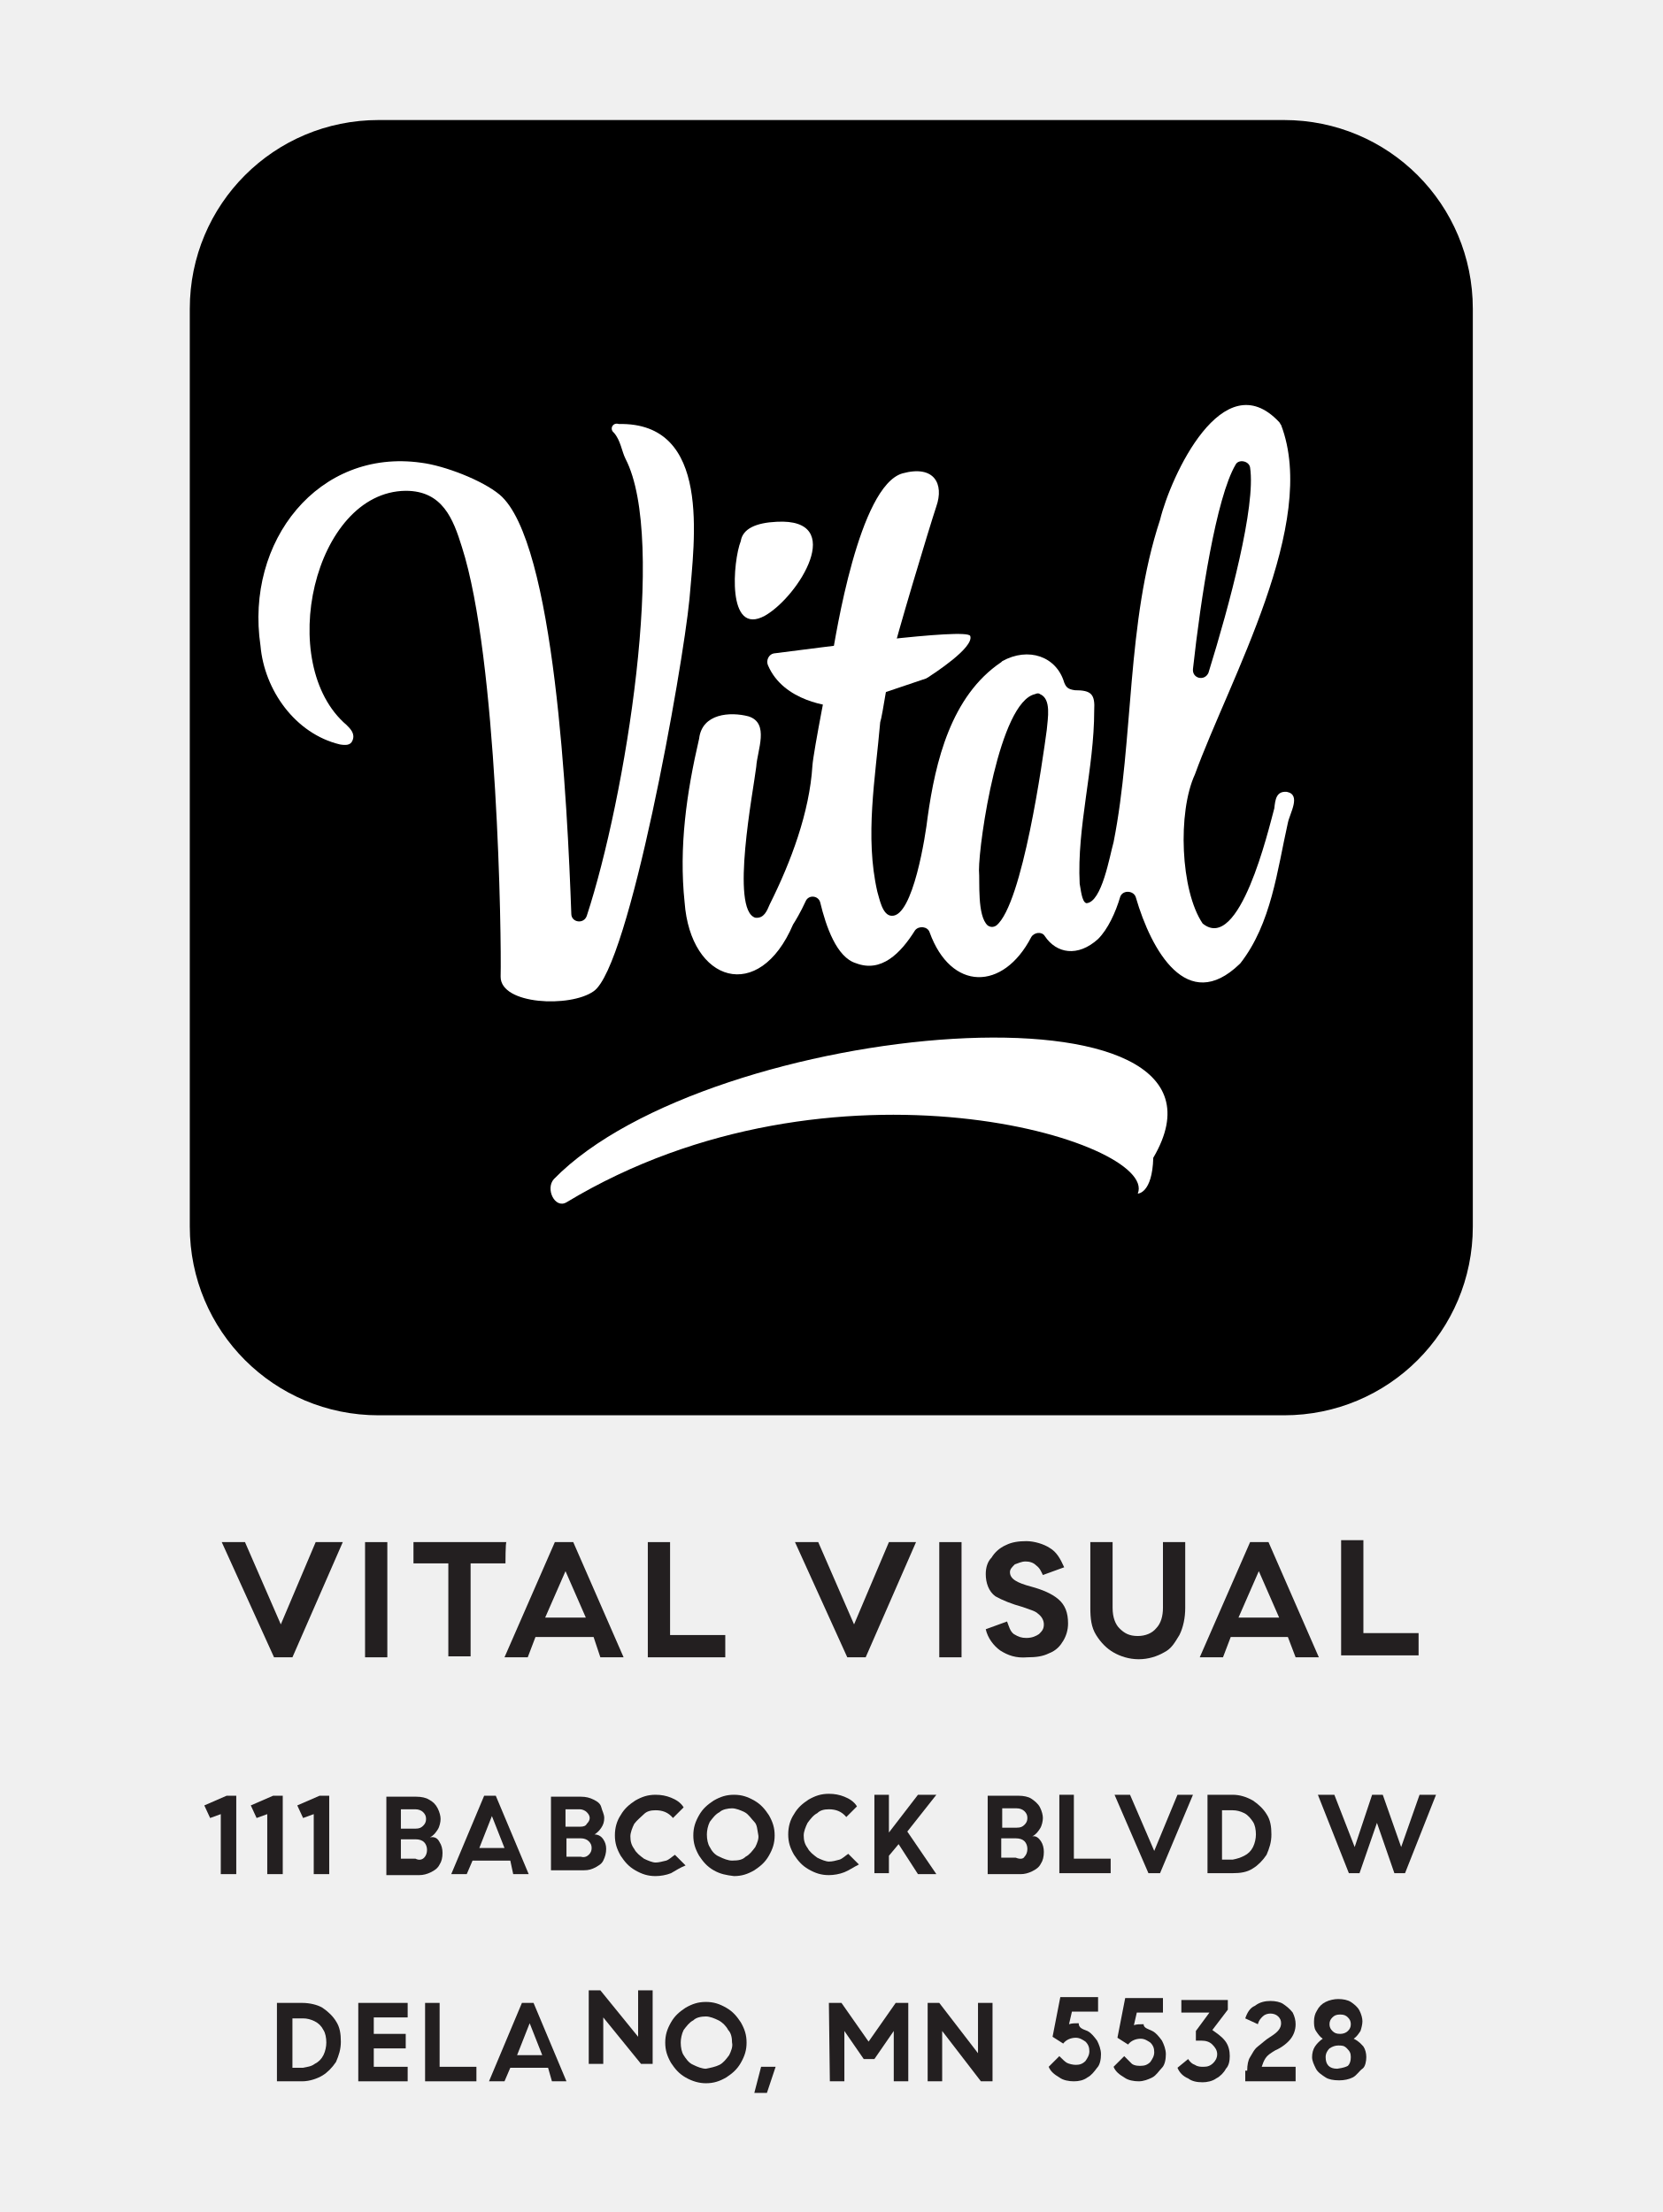
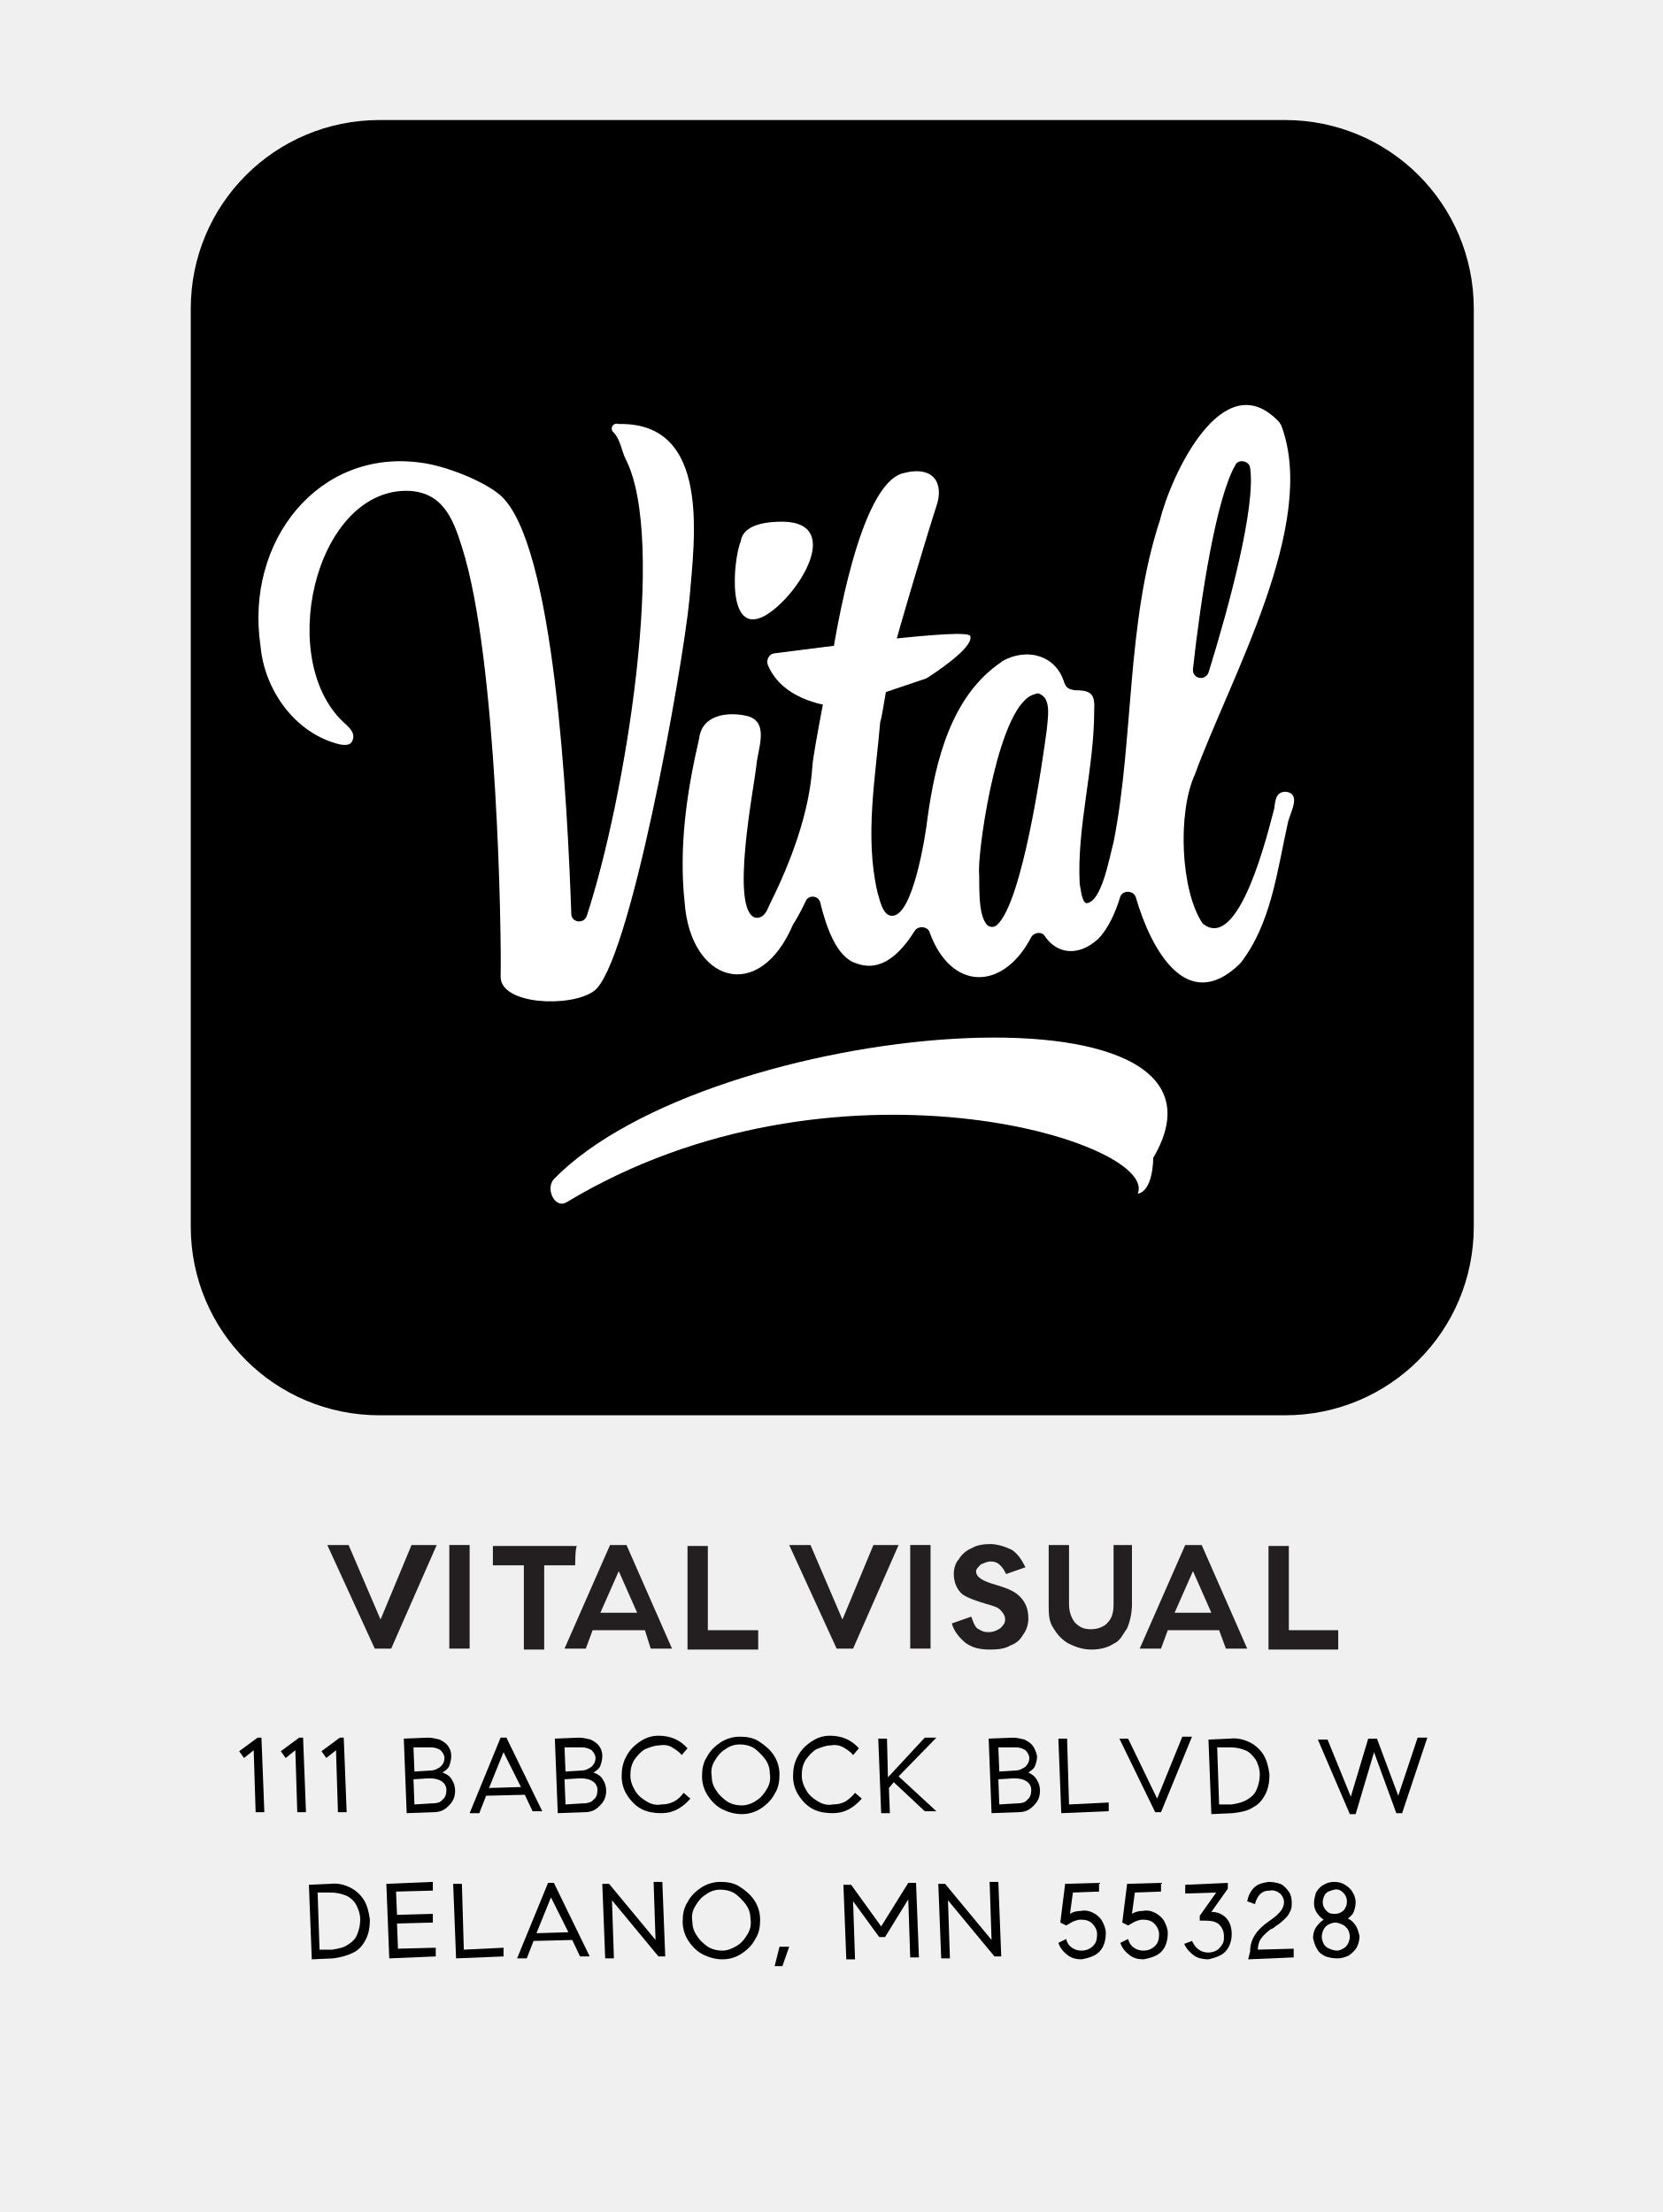
<svg xmlns="http://www.w3.org/2000/svg" version="1.1" id="Layer_1" x="0px" y="0px" width="171.7px" height="228.5px" viewBox="0 0 171.7 228.5" style="enable-background:new 0 0 171.7 228.5;" xml:space="preserve">
  <style type="text/css">
	.st0{fill:#FFFFFF;}
	.st1{fill:#231F20;}
</style>
-   <path d="M132.6,146.2H39.1c-10.8,0-19.5-8.7-19.5-19.5V31.9c0-10.8,8.7-19.5,19.5-19.5h93.5c10.8,0,19.5,8.7,19.5,19.5v94.8  C152.1,137.5,143.4,146.2,132.6,146.2z" />
+   <path d="M132.7,146.2H39.2c-10.8,0-19.5-8.7-19.5-19.5V31.9c0-10.8,8.7-19.5,19.5-19.5h93.5c10.8,0,19.5,8.7,19.5,19.5v94.8  C152.2,137.5,143.5,146.2,132.7,146.2z" />
  <g>
    <path class="st0" d="M58.5,124.2c-1.2,0.7-2.2-1.4-1.3-2.4c16.1-16.5,73.2-21.4,61.9-2.2c-0.1,3.7-1.6,3.7-1.6,3.7   C119.7,117.9,86,107.6,58.5,124.2z" />
    <g>
      <path class="st0" d="M59,94.4c0,0.9,1.3,1.1,1.6,0.2c4-12.2,8.3-38.9,4-47.2c-0.4-0.8-0.5-1.9-1.2-2.7c-0.5-0.4-0.1-1.1,0.5-0.9    c9.6-0.2,7.8,12,7.3,18.1c-0.7,7.2-6.2,38-9.9,40.5c-2.4,1.7-9.6,1.4-9.6-1.5c0.1-3.9-0.3-32.9-4-44.4c-0.9-2.9-2-5.8-5.8-5.8    c-9.5,0.1-13.5,17.9-6.1,24.2c0.4,0.4,0.9,0.9,0.6,1.6c-0.2,0.5-0.7,0.5-1.3,0.4c-4.6-1.1-7.8-5.6-8.2-10.2    c-1.6-10.8,6-20.4,16.6-18.9c2.4,0.3,6.3,1.8,8.1,3.3C57.3,55.9,58.6,83.2,59,94.4z" />
      <g>
        <path class="st0" d="M80.2,53.9c7.3-0.4,2.3,7.7-1.2,9.7c-4,2.2-3.3-5.7-2.5-7.7C76.7,54.6,78.1,54,80.2,53.9z" />
-         <path class="st0" d="M117.3,92.7c-0.2-0.7-1.3-0.8-1.6-0.1c-0.5,1.7-1.3,3.4-2.3,4.4c-2.1,1.9-4.3,1.5-5.5-0.3     c-0.3-0.5-1.1-0.4-1.4,0.1c-2.9,5.6-8.3,5.6-10.5-0.5c-0.2-0.6-1.1-0.7-1.5-0.2c-1.5,2.4-3.5,4.4-6.1,3.4c-2-0.6-3.1-3.8-3.7-6.3     c-0.2-0.7-1.2-0.8-1.5-0.1c-0.5,1.1-1.1,2.1-1.3,2.4c-3.5,8.2-10.6,6-11.2-2.3c-0.6-5.7,0.2-11.3,1.5-16.9     c0.3-2.6,3.2-2.8,5.1-2.3c2.2,0.7,0.9,3.5,0.8,5.2C77.8,81.7,75.4,94,78,94.8c0.9,0.1,1.2-0.7,1.5-1.4c2.2-4.4,4.1-9.5,4.4-14.3     c0.1-1.5,1.8-10,2-11.1c0.4-2.3,2.8-17.8,7.3-19.1c3.3-0.9,4.3,1.1,3.5,3.4C96,54.4,92.5,66,92,68.3c-0.1,0.6-0.9,5.8-1.1,6.3     c-0.5,5.8-1.6,11.8-0.3,17.5c0.2,0.6,0.5,2.5,1.5,2.5c2.2,0.1,3.5-8.4,3.7-10.2c0.8-5.7,2.4-12.5,7.6-16l0.1-0.1     c2.7-1.5,5.6-0.5,6.4,2.2c0.2,0.5,0.4,0.7,1.1,0.8c1.7,0,2.1,0.4,2,2.1c0,6-1.8,12-1.5,17.9c0.1,0.4,0.2,1.9,0.7,2     c1.6-0.1,2.4-4.9,2.8-6.3v0c2.1-10.6,1.3-22.7,4.8-33.3c1.1-4.5,6.5-16.3,12.3-10.1c0.1,0.1,0.1,0.2,0.2,0.3     c3.9,10.2-5.3,26.2-8.9,36.1c-1.8,3.9-1.5,12,0.8,15.4c3.8,3.1,6.8-9.7,7.4-11.9c0.1-0.9,0.2-1.8,1.3-1.7     c1.5,0.3,0.3,2.2,0.1,3.2c-1.1,4.9-1.7,10.4-4.9,14.5l-0.1,0.1C122.6,104.8,118.9,98.2,117.3,92.7z M101.1,89.9     c0.1,1.2-0.2,4.7,0.9,5.7c0.3,0.2,0.6,0.2,0.9,0c2.7-2.2,4.8-17.2,5.2-20.2c0.1-1.2,0.5-3.2-0.7-3.7c-0.1-0.1-0.3-0.1-0.5,0     C103.2,72.5,101.1,86.9,101.1,89.9z M124.8,69.5c2.2-7.1,4.9-17.2,4.3-21.2c-0.1-0.7-1.2-0.9-1.5-0.3c-2,3.4-3.6,13.8-4.4,21.1     C123.1,70.1,124.4,70.4,124.8,69.5z" />
+         <path class="st0" d="M117.3,92.7c-0.2-0.7-1.3-0.8-1.6-0.1c-0.5,1.7-1.3,3.4-2.3,4.4c-2.1,1.9-4.3,1.5-5.5-0.3     c-0.3-0.5-1.1-0.4-1.4,0.1c-2.9,5.6-8.3,5.6-10.5-0.5c-0.2-0.6-1.1-0.7-1.5-0.2c-1.5,2.4-3.5,4.4-6.1,3.4c-2-0.6-3.1-3.8-3.7-6.3     c-0.2-0.7-1.2-0.8-1.5-0.1c-0.5,1.1-1.1,2.1-1.3,2.4c-3.5,8.2-10.6,6-11.2-2.3c-0.6-5.7,0.2-11.3,1.5-16.9     c0.3-2.6,3.2-2.8,5.1-2.3c2.2,0.7,0.9,3.5,0.8,5.2C77.8,81.7,75.4,94,78,94.8c0.9,0.1,1.2-0.7,1.5-1.4c2.2-4.4,4.1-9.5,4.4-14.3     c0.1-1.5,1.8-10,2-11.1c0.4-2.3,2.8-17.8,7.3-19.1c3.3-0.9,4.3,1.1,3.5,3.4C96,54.4,92.5,66,92,68.3c-0.1,0.6-0.9,5.8-1.1,6.3     c-0.5,5.8-1.6,11.8-0.3,17.5c0.2,0.6,0.5,2.5,1.5,2.5c2.2,0.1,3.5-8.4,3.7-10.2c0.8-5.7,2.4-12.5,7.6-16l0.1-0.1     c2.7-1.5,5.6-0.5,6.4,2.2c0.2,0.5,0.4,0.7,1.1,0.8c1.7,0,2.1,0.4,2,2.1c0,6-1.8,12-1.5,17.9c0.1,0.4,0.2,1.9,0.7,2     c1.6-0.1,2.4-4.9,2.8-6.3l0,0c2.1-10.6,1.3-22.7,4.8-33.3c1.1-4.5,6.5-16.3,12.3-10.1c0.1,0.1,0.1,0.2,0.2,0.3     c3.9,10.2-5.3,26.2-8.9,36.1c-1.8,3.9-1.5,12,0.8,15.4c3.8,3.1,6.8-9.7,7.4-11.9c0.1-0.9,0.2-1.8,1.3-1.7     c1.5,0.3,0.3,2.2,0.1,3.2c-1.1,4.9-1.7,10.4-4.9,14.5l-0.1,0.1C122.6,104.8,118.9,98.2,117.3,92.7z M101.1,89.9     c0.1,1.2-0.2,4.7,0.9,5.7c0.3,0.2,0.6,0.2,0.9,0c2.7-2.2,4.8-17.2,5.2-20.2c0.1-1.2,0.5-3.2-0.7-3.7c-0.1-0.1-0.3-0.1-0.5,0     C103.2,72.5,101.1,86.9,101.1,89.9z M124.8,69.5c2.2-7.1,4.9-17.2,4.3-21.2c-0.1-0.7-1.2-0.9-1.5-0.3c-2,3.4-3.6,13.8-4.4,21.1     C123.1,70.1,124.4,70.4,124.8,69.5z" />
        <path class="st0" d="M79.3,68.7c-0.2-0.5,0.1-1.1,0.6-1.2c4.1-0.5,20-2.7,20.3-1.8c0.4,1.2-3.8,3.9-4.4,4.3     c-0.1,0-0.1,0.1-0.2,0.1L87,73c-0.1,0-0.2,0-0.3,0C85.8,73,80.9,72.5,79.3,68.7z" />
      </g>
    </g>
  </g>
  <g>
-     <path class="st1" d="M35.4,159.3l-5.2,11.9h-1.9l-5.4-11.9h2.4l3.7,8.5l3.6-8.5H35.4z" />
-     <path class="st1" d="M37.7,159.3H40v11.9h-2.3V159.3z" />
-     <path class="st1" d="M52.2,161.5h-3.6v9.6h-2.3v-9.6h-3.6v-2.2h9.6C52.2,159.3,52.2,161.5,52.2,161.5z" />
-     <path class="st1" d="M61.3,169.1h-6l-0.8,2.1h-2.4l5.2-11.9h1.9l5.2,11.9H62L61.3,169.1z M60.5,167.1l-2.1-4.8l-2.1,4.8H60.5z" />
-     <path class="st1" d="M74.9,169v2.2h-8v-11.9h2.3v9.6H74.9z" />
-     <path class="st1" d="M94.6,159.3l-5.2,11.9h-1.9l-5.4-11.9h2.4l3.7,8.5l3.6-8.5H94.6z" />
-     <path class="st1" d="M97,159.3h2.3v11.9H97V159.3z" />
-     <path class="st1" d="M103.3,170.5c-0.7-0.5-1.3-1.3-1.5-2.2l2.2-0.8c0.2,0.5,0.3,1,0.7,1.3c0.5,0.3,0.8,0.4,1.3,0.4   c0.6,0,1-0.2,1.3-0.4c0.3-0.3,0.5-0.5,0.5-1c0-0.4-0.2-0.8-0.6-1.1c-0.3-0.3-0.8-0.4-1.6-0.7c-1.1-0.3-2.1-0.7-2.8-1.1   c-0.7-0.5-1-1.4-1-2.3c0-0.7,0.2-1.3,0.6-1.7c0.3-0.5,0.8-1,1.5-1.3c0.6-0.3,1.3-0.4,2.1-0.4c0.8,0,1.8,0.3,2.4,0.7   c0.7,0.4,1.1,1.1,1.5,2l-2.2,0.8c-0.2-0.4-0.3-0.7-0.7-1c-0.3-0.3-0.7-0.4-1.1-0.4s-0.8,0.2-1.1,0.3c-0.3,0.3-0.5,0.5-0.5,0.8   c0,0.7,0.7,1.1,2.2,1.5c1.1,0.3,2.1,0.7,2.8,1.3s1,1.4,1,2.5c0,0.7-0.2,1.3-0.5,1.8c-0.3,0.5-0.7,1-1.5,1.3   c-0.6,0.3-1.3,0.4-2.2,0.4C104.9,171.3,104.1,171,103.3,170.5z" />
-     <path class="st1" d="M122.4,159.3v6.8c0,1-0.2,2-0.6,2.8c-0.5,0.8-0.8,1.4-1.6,1.8c-0.7,0.4-1.6,0.7-2.6,0.7s-1.9-0.3-2.6-0.7   c-0.7-0.4-1.3-1-1.8-1.8c-0.5-0.8-0.6-1.7-0.6-2.8v-6.8h2.3v6.8c0,1,0.3,1.7,0.7,2.1c0.5,0.5,1,0.8,1.9,0.8c0.8,0,1.5-0.3,1.9-0.8   c0.5-0.5,0.7-1.3,0.7-2.1v-6.8H122.4z" />
-     <path class="st1" d="M133,169.1h-5.9l-0.8,2.1h-2.4l5.2-11.9h1.9l5.2,11.9h-2.4L133,169.1z M132.1,167.1l-2.1-4.8l-2.1,4.8H132.1z" />
-     <path class="st1" d="M146.5,168.8v2.2h-8v-11.9h2.3v9.6H146.5z" />
+     <path class="st1" d="M45.1,159.6l-4.7,10.7h-1.7l-4.9-10.7H36l3.3,7.7l3.2-7.7H45.1z" />
+     <path class="st1" d="M46.4,159.6h2.1v10.7h-2.1V159.6z" />
+     <path class="st1" d="M59.4,161.7h-3.2v8.7h-2.1v-8.7h-3.2v-2h8.7C59.4,159.7,59.4,161.7,59.4,161.7z" />
+     <path class="st1" d="M66.6,168.4h-5.4l-0.7,1.9h-2.2l4.7-10.7h1.7l4.7,10.7h-2.2L66.6,168.4z M65.8,166.6l-1.9-4.3l-1.9,4.3H65.8z" />
+     <path class="st1" d="M78.3,168.4v2H71v-10.7h2.1v8.7L78.3,168.4L78.3,168.4z" />
+     <path class="st1" d="M92.8,159.6l-4.7,10.7h-1.7l-4.9-10.7h2.2l3.3,7.7l3.2-7.7H92.8z" />
+     <path class="st1" d="M94,159.6h2.1v10.7H94V159.6z" />
+     <path class="st1" d="M99.7,169.7c-0.6-0.5-1.2-1.2-1.4-2l2-0.7c0.2,0.5,0.3,0.9,0.6,1.2c0.5,0.3,0.7,0.4,1.2,0.4   c0.5,0,0.9-0.2,1.2-0.4c0.3-0.3,0.5-0.5,0.5-0.9c0-0.4-0.2-0.7-0.5-1c-0.3-0.3-0.7-0.4-1.4-0.6c-1-0.3-1.9-0.6-2.5-1   c-0.6-0.5-0.9-1.3-0.9-2.1c0-0.6,0.2-1.2,0.5-1.5c0.3-0.5,0.7-0.9,1.4-1.2c0.5-0.3,1.2-0.4,1.9-0.4c0.7,0,1.6,0.3,2.2,0.6   c0.6,0.4,1,1,1.4,1.8l-2,0.7c-0.2-0.4-0.3-0.6-0.6-0.9c-0.3-0.3-0.6-0.4-1-0.4c-0.4,0-0.7,0.2-1,0.3c-0.3,0.3-0.5,0.5-0.5,0.7   c0,0.6,0.6,1,2,1.4c1,0.3,1.9,0.6,2.5,1.2s0.9,1.3,0.9,2.3c0,0.6-0.2,1.2-0.5,1.6c-0.3,0.5-0.6,0.9-1.4,1.2c-0.5,0.3-1.2,0.4-2,0.4   C101.1,170.4,100.4,170.2,99.7,169.7z" />
+     <path class="st1" d="M116.9,159.6v6.1c0,0.9-0.2,1.8-0.5,2.5c-0.5,0.7-0.7,1.3-1.4,1.6c-0.6,0.4-1.4,0.6-2.3,0.6s-1.7-0.3-2.3-0.6   s-1.2-0.9-1.6-1.6c-0.5-0.7-0.5-1.5-0.5-2.5v-6.1h2.1v6.1c0,0.9,0.3,1.5,0.6,1.9c0.5,0.5,0.9,0.7,1.7,0.7c0.7,0,1.4-0.3,1.7-0.7   c0.5-0.5,0.6-1.2,0.6-1.9v-6.1H116.9z" />
+     <path class="st1" d="M125.9,168.4h-5.3l-0.7,1.9h-2.2l4.7-10.7h1.7l4.7,10.7h-2.2L125.9,168.4z M125.1,166.6l-1.9-4.3l-1.9,4.3   H125.1z" />
+     <path class="st1" d="M138.2,168.4v2H131v-10.7h2.1v8.7L138.2,168.4L138.2,168.4z" />
  </g>
  <g>
-     <path class="st1" d="M24.4,185.5v8.1h-1.6v-6.2l-1.1,0.4l-0.6-1.3l2.3-1H24.4z" />
-     <path class="st1" d="M29.2,185.5v8.1h-1.6v-6.2l-1.1,0.4l-0.6-1.3l2.3-1H29.2z" />
-     <path class="st1" d="M34,185.5v8.1h-1.6v-6.2l-1.1,0.4l-0.6-1.3l2.3-1H34z" />
-     <path class="st1" d="M45.4,190.3c0.2,0.3,0.3,0.7,0.3,1.1c0,0.5-0.1,0.9-0.3,1.2c-0.2,0.4-0.5,0.6-0.9,0.8   c-0.4,0.2-0.8,0.3-1.2,0.3h-3.4v-8.1H43c0.5,0,1,0.1,1.3,0.3c0.4,0.2,0.7,0.5,0.9,0.9s0.3,0.8,0.3,1.1s-0.1,0.8-0.3,1.1   c-0.2,0.3-0.4,0.6-0.8,0.8C44.9,189.7,45.2,189.9,45.4,190.3z M41.4,187v1.9h1.5c0.4,0,0.6-0.1,0.8-0.3c0.2-0.2,0.3-0.4,0.3-0.7   s-0.1-0.5-0.3-0.7c-0.2-0.2-0.5-0.3-0.8-0.3H41.4z M43.8,191.9c0.2-0.2,0.3-0.5,0.3-0.8s-0.1-0.6-0.3-0.8c-0.2-0.2-0.5-0.3-0.9-0.3   h-1.5v2h1.5C43.3,192.2,43.6,192.1,43.8,191.9z" />
-     <path class="st1" d="M52.7,192.2h-3.9l-0.6,1.4h-1.6l3.4-8.1h1.2l3.4,8.1H53L52.7,192.2z M52.1,190.9l-1.3-3.3l-1.3,3.3H52.1z" />
-     <path class="st1" d="M62.3,190c0.2,0.3,0.3,0.6,0.3,1c0,0.4-0.1,0.8-0.3,1.2c-0.2,0.4-0.5,0.5-0.8,0.7c-0.4,0.2-0.7,0.3-1.2,0.3   h-3.4v-7.6h3.1c0.5,0,0.9,0.1,1.3,0.3c0.4,0.2,0.7,0.4,0.8,0.8s0.3,0.7,0.3,1.1s-0.1,0.7-0.3,1s-0.4,0.5-0.7,0.7   C61.8,189.5,62.1,189.7,62.3,190z M58.4,186.9v1.8h1.5c0.4,0,0.6-0.1,0.7-0.3c0.2-0.2,0.3-0.4,0.3-0.6s-0.1-0.4-0.3-0.6   c-0.2-0.2-0.5-0.3-0.7-0.3H58.4z M60.8,191.6c0.2-0.2,0.3-0.4,0.3-0.7s-0.1-0.5-0.3-0.7c-0.2-0.2-0.5-0.3-0.8-0.3h-1.5v1.9h1.5   C60.3,191.9,60.6,191.8,60.8,191.6z" />
-     <path class="st1" d="M69.3,193.5c-0.5,0.2-1.1,0.3-1.6,0.3c-0.8,0-1.4-0.2-2.1-0.6c-0.7-0.4-1.1-0.9-1.5-1.5   c-0.4-0.7-0.6-1.3-0.6-2.1c0-0.8,0.2-1.5,0.6-2.1c0.4-0.7,0.9-1.1,1.5-1.5c0.7-0.4,1.3-0.6,2.1-0.6c0.6,0,1.1,0.1,1.6,0.3   c0.5,0.2,1,0.5,1.3,1l-1.1,1.1c-0.5-0.6-1.1-0.8-1.8-0.8c-0.5,0-0.9,0.1-1.2,0.4s-0.7,0.6-1,1c-0.2,0.4-0.4,0.9-0.4,1.3   c0,0.5,0.1,0.9,0.4,1.3c0.2,0.4,0.6,0.7,1,1c0.4,0.2,0.9,0.4,1.2,0.4s0.7-0.1,1.1-0.2c0.3-0.1,0.6-0.4,0.9-0.6l1.1,1.1   C70.3,192.9,69.8,193.2,69.3,193.5z" />
-     <path class="st1" d="M73.7,193.2c-0.7-0.4-1.1-0.9-1.5-1.5c-0.4-0.7-0.6-1.3-0.6-2.1c0-0.8,0.2-1.4,0.6-2.1s0.9-1.1,1.5-1.5   c0.7-0.4,1.3-0.6,2.1-0.6s1.4,0.2,2.1,0.6c0.7,0.4,1.1,0.9,1.5,1.5c0.4,0.7,0.6,1.3,0.6,2.1c0,0.8-0.2,1.4-0.6,2.1   s-0.9,1.1-1.5,1.5c-0.7,0.4-1.3,0.6-2.1,0.6C75,193.7,74.4,193.6,73.7,193.2z M77,191.8c0.4-0.2,0.7-0.6,1-1   c0.2-0.4,0.4-0.9,0.3-1.3c-0.1-0.5-0.1-1-0.4-1.3s-0.6-0.8-1-1s-0.9-0.4-1.3-0.4s-1,0.1-1.3,0.4c-0.4,0.2-0.7,0.6-1,1   c-0.2,0.4-0.3,0.9-0.3,1.3c0,0.5,0.1,1,0.3,1.3c0.2,0.4,0.5,0.8,1,1c0.4,0.2,0.9,0.4,1.3,0.4C76.3,192.2,76.7,192.1,77,191.8z" />
-     <path class="st1" d="M87.2,193.4c-0.5,0.2-1.1,0.3-1.6,0.3c-0.8,0-1.4-0.2-2.1-0.6c-0.7-0.4-1.1-0.9-1.5-1.5   c-0.4-0.7-0.6-1.3-0.6-2.1c0-0.8,0.2-1.5,0.6-2.1c0.4-0.7,0.9-1.1,1.5-1.5c0.7-0.4,1.3-0.6,2.1-0.6c0.6,0,1.1,0.1,1.6,0.3   c0.5,0.2,1,0.5,1.3,1l-1.1,1.1c-0.5-0.6-1.1-0.8-1.8-0.8c-0.5,0-0.9,0.1-1.2,0.4c-0.4,0.2-0.7,0.6-1,1c-0.2,0.4-0.4,0.9-0.4,1.3   c0,0.5,0.1,0.9,0.4,1.3c0.2,0.4,0.6,0.7,1,1c0.4,0.2,0.9,0.4,1.2,0.4c0.4,0,0.7-0.1,1.1-0.2c0.3-0.1,0.6-0.4,0.9-0.6l1.1,1.1   C88.1,192.9,87.7,193.2,87.2,193.4z" />
-     <path class="st1" d="M93.7,189.2l3,4.4h-1.9l-2-3.1l-1,1.2v1.8h-1.5v-8.1h1.5v3.9l3-3.9h1.9L93.7,189.2z" />
-     <path class="st1" d="M107.5,190.2c0.2,0.3,0.3,0.7,0.3,1.1c0,0.5-0.1,0.9-0.3,1.2c-0.2,0.4-0.5,0.6-0.9,0.8s-0.8,0.3-1.2,0.3h-3.4   v-8.1h3.2c0.5,0,1,0.1,1.3,0.3s0.7,0.5,0.9,0.9c0.2,0.4,0.3,0.8,0.3,1.1s-0.1,0.8-0.3,1.1c-0.2,0.3-0.4,0.6-0.8,0.8   C107,189.6,107.3,189.9,107.5,190.2z M103.5,186.9v1.9h1.5c0.4,0,0.6-0.1,0.8-0.3c0.2-0.2,0.3-0.4,0.3-0.7s-0.1-0.5-0.3-0.7   s-0.5-0.3-0.8-0.3H103.5z M105.8,191.8c0.2-0.2,0.3-0.5,0.3-0.8s-0.1-0.6-0.3-0.8s-0.5-0.3-0.9-0.3h-1.5v2h1.5   C105.4,192.1,105.7,192,105.8,191.8z" />
-     <path class="st1" d="M114.7,192v1.5h-5.3v-8.1h1.5v6.6H114.7z" />
-     <path class="st1" d="M123.2,185.4l-3.4,8.1h-1.2l-3.5-8.1h1.6l2.5,5.8l2.4-5.8H123.2z" />
-     <path class="st1" d="M129.4,186c0.6,0.4,1.1,0.9,1.4,1.4c0.4,0.6,0.5,1.3,0.5,2.1c0,0.8-0.2,1.4-0.5,2.1c-0.4,0.6-0.9,1.1-1.4,1.4   c-0.6,0.4-1.3,0.5-2.1,0.5h-2.6v-8.1h2.6C128,185.4,128.7,185.6,129.4,186z M128.5,191.7c0.4-0.2,0.7-0.5,0.9-0.9s0.3-0.9,0.3-1.3   c0-0.5-0.1-1-0.3-1.3s-0.5-0.7-0.9-0.9s-0.8-0.3-1.2-0.3h-1.1v5.1h1.1C127.8,192,128.1,191.9,128.5,191.7z" />
-     <path class="st1" d="M136.1,185.4h1.7l2.1,5.4l1.8-5.4h1.1l1.9,5.4l1.9-5.4h1.7l-3.2,8.1h-1.1l-1.8-5.2l-1.8,5.2h-1.1L136.1,185.4z   " />
-     <path class="st1" d="M33.3,207.4c0.6,0.4,1.1,0.9,1.4,1.4c0.4,0.6,0.5,1.3,0.5,2.1c0,0.8-0.2,1.4-0.5,2.1c-0.4,0.6-0.9,1.1-1.4,1.4   S32,215,31.2,215h-2.6v-8.1h2.6C32,206.9,32.8,207.1,33.3,207.4z M32.5,213.2c0.4-0.2,0.7-0.5,0.9-0.9c0.2-0.4,0.3-0.9,0.3-1.3   c0-0.5-0.1-1-0.3-1.3c-0.2-0.4-0.5-0.7-0.9-0.9s-0.8-0.3-1.2-0.3h-1.1v5.1h1.1C31.7,213.5,32.1,213.5,32.5,213.2z" />
-     <path class="st1" d="M38.6,208.4v1.7h3.3v1.5h-3.3v1.9h3.5v1.5h-5.1v-8.1h5.1v1.5L38.6,208.4z" />
-     <path class="st1" d="M49.2,213.5v1.5h-5.3v-8.1h1.5v6.6H49.2z" />
-     <path class="st1" d="M56.6,213.6h-3.9l-0.6,1.4h-1.6l3.4-8.1h1.2l3.4,8.1H57L56.6,213.6z M56,212.3l-1.3-3.3l-1.3,3.3H56z" />
-     <path class="st1" d="M60.8,205.6H62l3.9,4.8v-4.8h1.5v7.6h-1.2l-3.9-4.8v4.8h-1.5L60.8,205.6z" />
-     <path class="st1" d="M70.8,214.6c-0.7-0.4-1.1-0.9-1.5-1.5c-0.4-0.7-0.6-1.3-0.6-2.1c0-0.8,0.2-1.4,0.6-2.1   c0.4-0.7,0.9-1.1,1.5-1.5c0.7-0.4,1.3-0.6,2.1-0.6c0.8,0,1.4,0.2,2.1,0.6c0.7,0.4,1.1,0.9,1.5,1.5c0.4,0.7,0.6,1.3,0.6,2.1   c0,0.8-0.2,1.4-0.6,2.1c-0.4,0.7-0.9,1.1-1.5,1.5c-0.7,0.4-1.3,0.6-2.1,0.6C72.2,215.2,71.5,215,70.8,214.6z M74.3,213.3   c0.4-0.2,0.7-0.6,1-1c0.2-0.4,0.4-0.9,0.3-1.3c0-0.5-0.1-1-0.4-1.3c-0.2-0.4-0.6-0.8-1-1c-0.4-0.2-0.9-0.4-1.3-0.4   c-0.5,0-1,0.1-1.3,0.4c-0.4,0.2-0.7,0.6-1,1c-0.2,0.4-0.3,0.9-0.3,1.3c0,0.5,0.1,1,0.3,1.3s0.5,0.8,1,1c0.4,0.2,0.9,0.4,1.3,0.4   C73.4,213.6,73.9,213.5,74.3,213.3z" />
-     <path class="st1" d="M78.6,213.5h1.5l-0.9,2.7h-1.3L78.6,213.5z" />
-     <path class="st1" d="M85.6,206.9h1.3l2.8,4l2.8-4h1.3v8.1h-1.5v-5.2l-2,2.9h-1.1l-2-2.9v5.2h-1.5L85.6,206.9z" />
-     <path class="st1" d="M95.8,206.9H97l4,5.2v-5.2h1.5v8.1h-1.2l-4-5.2v5.2h-1.5V206.9z" />
-     <path class="st1" d="M112.3,209.8c0.4,0.2,0.7,0.6,1,1c0.2,0.4,0.4,0.9,0.4,1.4s-0.1,1.1-0.4,1.4c-0.3,0.4-0.6,0.8-1,1   c-0.4,0.3-0.9,0.4-1.4,0.4c-0.5,0-1.1-0.1-1.5-0.4c-0.5-0.3-0.9-0.6-1.1-1.1l1.1-1.1c0.3,0.3,0.6,0.6,0.8,0.7s0.6,0.2,0.9,0.2   c0.4,0,0.7-0.1,1-0.4c0.2-0.3,0.4-0.6,0.4-1s-0.1-0.7-0.4-1c-0.3-0.2-0.6-0.4-1-0.4c-0.5,0-1,0.2-1.3,0.6l-1.1-0.7l0.8-4.1h3.9v1.5   h-2.7l-0.3,1.3c0.3-0.1,0.6-0.1,1-0.1C111.4,209.5,111.8,209.6,112.3,209.8z" />
-     <path class="st1" d="M119,209.8c0.4,0.2,0.7,0.6,1,1c0.2,0.4,0.4,0.9,0.4,1.4s-0.1,1.1-0.4,1.4s-0.6,0.8-1,1   c-0.4,0.2-0.9,0.4-1.4,0.4c-0.5,0-1.1-0.1-1.5-0.4c-0.5-0.3-0.9-0.6-1.1-1.1l1.1-1.1c0.3,0.3,0.6,0.6,0.8,0.8   c0.3,0.2,0.6,0.2,0.9,0.2c0.4,0,0.7-0.1,1-0.4c0.2-0.3,0.4-0.6,0.4-1s-0.1-0.7-0.4-1c-0.3-0.2-0.6-0.4-1-0.4c-0.5,0-1,0.2-1.3,0.6   l-1.1-0.7l0.8-4.1h3.9v1.5h-2.7l-0.3,1.3c0.3-0.1,0.6-0.1,1-0.1C118.1,209.5,118.6,209.6,119,209.8z" />
-     <path class="st1" d="M126.5,210.8c0.4,0.5,0.5,1.1,0.5,1.6c0,0.5-0.1,1-0.4,1.3c-0.2,0.4-0.6,0.8-1,1c-0.4,0.3-1,0.4-1.4,0.4   c-0.6,0-1.1-0.1-1.5-0.4c-0.5-0.2-0.9-0.6-1.1-1.1l1.1-0.9c0.2,0.3,0.4,0.5,0.7,0.6c0.3,0.2,0.6,0.2,0.9,0.2c0.4,0,0.7-0.1,1-0.4   c0.2-0.2,0.4-0.5,0.4-0.9s-0.2-0.7-0.5-1c-0.3-0.3-0.7-0.4-1.1-0.4h-0.6v-1l1.4-1.9H122v-1.3h4.8v1l-1.6,2.1   C125.6,210,126.1,210.3,126.5,210.8z" />
-     <path class="st1" d="M128.8,213.9c0-0.6,0.1-1.1,0.3-1.4s0.4-0.8,0.8-1.1c0.4-0.3,0.8-0.7,1.3-1c0.8-0.5,1.1-0.9,1.1-1.4   c0-0.3-0.1-0.5-0.3-0.7s-0.5-0.3-0.8-0.3c-0.3,0-0.6,0.1-0.8,0.3s-0.4,0.4-0.5,0.8l-1.3-0.6c0.2-0.6,0.5-1.1,1-1.3   c0.5-0.4,1.1-0.5,1.6-0.5c0.5,0,1,0.1,1.3,0.3s0.7,0.5,1,0.9c0.2,0.4,0.3,0.8,0.3,1.2c0,0.6-0.2,1.1-0.5,1.5s-0.9,0.9-1.6,1.2   c-0.5,0.3-0.8,0.5-1,0.8s-0.3,0.6-0.4,0.9h3.5v1.5h-5.2V213.9z" />
-     <path class="st1" d="M140.8,211.4c0.2,0.3,0.3,0.7,0.3,1.1s-0.1,1-0.4,1.2s-0.6,0.7-1,0.9s-0.9,0.3-1.4,0.3c-0.6,0-1.1-0.1-1.4-0.3   s-0.8-0.5-1-0.9s-0.4-0.8-0.4-1.2c0-0.4,0.1-0.8,0.3-1.1c0.2-0.3,0.5-0.6,0.8-0.8c-0.3-0.2-0.5-0.5-0.7-0.8s-0.2-0.7-0.2-1   c0-0.4,0.1-0.8,0.3-1.1c0.2-0.4,0.5-0.7,0.9-0.9s0.9-0.3,1.3-0.3c0.5,0,1,0.1,1.3,0.3s0.7,0.5,0.9,0.9c0.2,0.4,0.3,0.8,0.3,1.1   s-0.1,0.7-0.2,1c-0.2,0.3-0.4,0.6-0.7,0.8C140.4,210.9,140.6,211.2,140.8,211.4z M139.2,213.4c0.2-0.2,0.3-0.5,0.3-0.9   s-0.1-0.6-0.4-0.9s-0.5-0.3-0.9-0.3c-0.3,0-0.6,0.1-0.9,0.3c-0.2,0.2-0.4,0.5-0.4,0.9s0.1,0.7,0.3,0.9s0.5,0.3,0.9,0.3   C138.8,213.6,139,213.5,139.2,213.4z M137.6,208.4c-0.2,0.2-0.3,0.4-0.3,0.7s0.1,0.5,0.3,0.7s0.4,0.3,0.8,0.3   c0.3,0,0.6-0.1,0.8-0.3s0.3-0.4,0.3-0.7s-0.1-0.5-0.3-0.7s-0.4-0.3-0.8-0.3C138,208.1,137.8,208.2,137.6,208.4z" />
+     <path d="M27,179.5l0.3,7.7l-0.9,0l-0.2-6.4l-1,0.8l-0.5-0.7l1.9-1.4L27,179.5z" />
+     <path d="M31.3,179.5l0.3,7.7l-0.9,0l-0.2-6.4l-1,0.8l-0.5-0.7l1.9-1.4L31.3,179.5z" />
+     <path d="M35.5,179.5l0.3,7.7l-0.9,0l-0.2-6.4l-1,0.8l-0.5-0.7l1.9-1.4L35.5,179.5z" />
+     <path d="M46.7,183.9c0.2,0.3,0.3,0.7,0.3,1.1c0,0.4-0.1,0.8-0.3,1.1c-0.2,0.3-0.5,0.6-0.8,0.8c-0.3,0.2-0.7,0.3-1.1,0.3l-2.8,0.1   l-0.3-7.7l2.5-0.1c0.4,0,0.8,0.1,1.2,0.2c0.4,0.2,0.7,0.4,0.9,0.7c0.2,0.3,0.3,0.6,0.3,1c0,0.4-0.1,0.7-0.2,1s-0.4,0.5-0.7,0.7   C46.2,183.3,46.5,183.5,46.7,183.9z M42.7,180.5l0.1,2.5l1.6-0.1c0.5,0,0.8-0.2,1.1-0.4c0.3-0.3,0.4-0.6,0.4-0.9   c0-0.3-0.2-0.6-0.4-0.8c-0.3-0.2-0.6-0.3-1.1-0.3L42.7,180.5z M45.7,185.9c0.3-0.2,0.4-0.6,0.4-1c0-0.4-0.2-0.7-0.5-0.9   c-0.3-0.2-0.7-0.3-1.3-0.3l-1.6,0.1l0.1,2.6l1.6-0.1C45.1,186.3,45.5,186.2,45.7,185.9z" />
+     <path d="M54.2,185.4l-4,0.1l-0.7,1.8l-1,0l3.2-7.8l0.6,0l3.7,7.6l-1,0L54.2,185.4z M53.8,184.6L52,181l-1.5,3.7L53.8,184.6z" />
+     <path d="M62.3,183.9c0.2,0.3,0.3,0.7,0.3,1.1c0,0.4-0.1,0.8-0.3,1.1c-0.2,0.3-0.5,0.6-0.8,0.8c-0.3,0.2-0.7,0.3-1.1,0.3l-2.8,0.1   l-0.3-7.7l2.5-0.1c0.4,0,0.8,0.1,1.2,0.2c0.4,0.2,0.7,0.4,0.9,0.7c0.2,0.3,0.3,0.6,0.3,1c0,0.4-0.1,0.7-0.2,1s-0.4,0.5-0.7,0.7   C61.8,183.3,62.1,183.5,62.3,183.9z M58.3,180.5l0.1,2.5l1.6-0.1c0.5,0,0.8-0.2,1.1-0.4c0.3-0.3,0.4-0.6,0.4-0.9   c0-0.3-0.2-0.6-0.4-0.8c-0.3-0.2-0.6-0.3-1.1-0.3L58.3,180.5z M61.3,185.9c0.3-0.2,0.4-0.6,0.4-1c0-0.4-0.2-0.7-0.5-0.9   c-0.3-0.2-0.7-0.3-1.3-0.3l-1.6,0.1l0.1,2.6l1.6-0.1C60.6,186.3,61.1,186.2,61.3,185.9z" />
+     <path d="M68.3,187.3c-0.7,0-1.4-0.1-2-0.4c-0.6-0.3-1.1-0.8-1.5-1.4c-0.4-0.6-0.6-1.3-0.6-2c0-0.7,0.1-1.4,0.5-2.1   c0.3-0.6,0.8-1.1,1.4-1.5c0.6-0.4,1.2-0.6,1.9-0.6c1.2,0,2.2,0.4,3,1.3l-0.6,0.7c-0.3-0.4-0.7-0.6-1-0.8s-0.8-0.3-1.3-0.2   c-0.5,0-1,0.2-1.5,0.4c-0.5,0.3-0.8,0.7-1.1,1.1c-0.3,0.5-0.4,1-0.4,1.6c0,0.6,0.2,1.1,0.5,1.6c0.3,0.5,0.7,0.8,1.2,1.1   c0.5,0.3,1,0.4,1.5,0.3c0.5,0,0.9-0.1,1.3-0.3s0.7-0.5,1-0.9l0.7,0.6C70.4,186.8,69.5,187.3,68.3,187.3z" />
+     <path d="M74.6,186.9c-0.6-0.3-1.1-0.8-1.5-1.4c-0.4-0.6-0.6-1.3-0.6-2c0-0.7,0.1-1.4,0.5-2c0.3-0.6,0.8-1.1,1.4-1.5   c0.6-0.4,1.3-0.6,2-0.6s1.4,0.1,2,0.5s1.1,0.8,1.5,1.4s0.6,1.3,0.6,2c0,0.7-0.1,1.4-0.5,2c-0.3,0.6-0.8,1.1-1.4,1.5   c-0.6,0.4-1.3,0.6-2,0.6C75.9,187.4,75.2,187.2,74.6,186.9z M78.1,186c0.5-0.3,0.8-0.7,1.1-1.2c0.3-0.5,0.4-1,0.3-1.6   c0-0.6-0.2-1.1-0.5-1.5s-0.7-0.8-1.1-1.1c-0.5-0.3-1-0.4-1.5-0.4c-0.6,0-1.1,0.2-1.5,0.5c-0.5,0.3-0.8,0.7-1.1,1.2   c-0.3,0.5-0.4,1-0.3,1.6c0,0.6,0.2,1.1,0.5,1.5c0.3,0.5,0.7,0.8,1.1,1.1c0.5,0.3,1,0.4,1.5,0.4S77.7,186.3,78.1,186z" />
+     <path d="M86,187.3c-0.7,0-1.4-0.1-2-0.4c-0.6-0.3-1.1-0.8-1.5-1.4c-0.4-0.6-0.6-1.3-0.6-2c0-0.7,0.1-1.4,0.5-2.1   c0.3-0.6,0.8-1.1,1.4-1.5c0.6-0.4,1.2-0.6,1.9-0.6c1.2,0,2.2,0.4,3,1.3l-0.6,0.7c-0.3-0.4-0.7-0.6-1-0.8c-0.4-0.2-0.8-0.3-1.3-0.2   c-0.5,0-1,0.2-1.5,0.4c-0.5,0.3-0.8,0.7-1.1,1.1c-0.3,0.5-0.4,1-0.4,1.6c0,0.6,0.2,1.1,0.5,1.6c0.3,0.5,0.7,0.8,1.2,1.1   c0.5,0.3,1,0.4,1.5,0.3c0.5,0,0.9-0.1,1.3-0.3c0.3-0.2,0.7-0.5,1-0.9l0.7,0.6C88.1,186.8,87.2,187.3,86,187.3z" />
+     <path d="M92.8,183.5l3.9,3.6l-1.2,0l-3.2-3l-0.5,0.6l0.1,2.6l-0.9,0l-0.3-7.7l0.9,0l0.1,4l3.8-4.1l1.2,0L92.8,183.5z" />
+     <path d="M107.1,183.9c0.2,0.3,0.3,0.7,0.3,1.1c0,0.4-0.1,0.8-0.3,1.1c-0.2,0.3-0.5,0.6-0.8,0.8c-0.3,0.2-0.7,0.3-1.1,0.3l-2.8,0.1   l-0.3-7.7l2.5-0.1c0.4,0,0.8,0.1,1.2,0.2c0.4,0.2,0.7,0.4,0.9,0.7c0.2,0.3,0.3,0.6,0.4,1c0,0.4-0.1,0.7-0.2,1s-0.4,0.5-0.7,0.7   C106.6,183.3,106.9,183.5,107.1,183.9z M103.1,180.5l0.1,2.5l1.6-0.1c0.5,0,0.8-0.2,1.1-0.4c0.3-0.3,0.4-0.6,0.4-0.9   c0-0.3-0.2-0.6-0.4-0.8c-0.3-0.2-0.6-0.3-1.1-0.3L103.1,180.5z M106.1,185.9c0.3-0.2,0.4-0.6,0.4-1c0-0.4-0.2-0.7-0.5-0.9   c-0.3-0.2-0.7-0.3-1.3-0.3l-1.6,0.1l0.1,2.6l1.6-0.1C105.5,186.3,105.9,186.2,106.1,185.9z" />
+     <path d="M114.5,186.2l0,0.9l-4.9,0.2l-0.3-7.7l0.9,0l0.2,6.8L114.5,186.2z" />
+     <path d="M123.1,179.4l-3.2,7.8l-0.6,0l-3.7-7.6l0.9,0l3,6.2l2.6-6.4L123.1,179.4z" />
+     <path d="M129.1,180c0.6,0.3,1.1,0.8,1.4,1.3s0.5,1.2,0.6,2c0,0.7-0.1,1.4-0.4,2c-0.3,0.6-0.7,1.1-1.3,1.4c-0.6,0.4-1.3,0.5-2.1,0.6   l-2.2,0.1l-0.3-7.7l2.2-0.1C127.8,179.5,128.5,179.7,129.1,180z M128.8,185.9c0.5-0.3,0.8-0.6,1-1.1c0.2-0.5,0.3-1,0.3-1.5   c0-0.6-0.2-1.1-0.4-1.5c-0.3-0.4-0.6-0.8-1.1-1s-1-0.3-1.6-0.3l-1.3,0l0.2,5.9l1.3,0C127.8,186.3,128.3,186.2,128.8,185.9z" />
+     <path d="M136.1,179.7l1,0l2.4,5.9l1.8-6l0.9,0l2.2,5.9l2-6l1,0l-2.6,7.8l-0.6,0l-2.3-6.3l-1.9,6.4l-0.6,0L136.1,179.7z" />
+     <path d="M36.2,195c0.6,0.3,1.1,0.8,1.4,1.3s0.5,1.2,0.6,2c0,0.7-0.1,1.4-0.4,2c-0.3,0.6-0.7,1.1-1.3,1.4s-1.3,0.5-2.1,0.6l-2.2,0.1   l-0.3-7.7l2.2-0.1C34.9,194.5,35.6,194.7,36.2,195z M35.9,200.9c0.5-0.3,0.8-0.6,1-1.1s0.3-1,0.3-1.5c0-0.6-0.2-1.1-0.4-1.5   s-0.6-0.8-1.1-1c-0.5-0.2-1-0.3-1.6-0.3l-1.3,0l0.2,5.9l1.3,0C34.9,201.3,35.5,201.2,35.9,200.9z" />
+     <path d="M40.9,195.4l0.1,2.4l3.7-0.1l0,0.9l-3.7,0.1l0.1,2.6l3.9-0.1l0,0.9l-4.8,0.2l-0.3-7.7l4.8-0.2l0,0.9L40.9,195.4z" />
+     <path d="M52,201.2l0,0.9l-4.9,0.2l-0.3-7.7l0.9,0l0.2,6.8L52,201.2z" />
+     <path d="M59.1,200.4l-4,0.1l-0.7,1.8l-1,0l3.2-7.8l0.6,0l3.7,7.6l-1,0L59.1,200.4z M58.7,199.6l-1.8-3.6l-1.5,3.7L58.7,199.6z" />
+     <path d="M62.2,194.6l0.7,0l4.8,5.8l-0.2-6l0.9,0l0.3,7.7l-0.7,0l-4.8-5.8l0.2,6l-0.9,0L62.2,194.6z" />
+     <path d="M72.6,201.9c-0.6-0.3-1.1-0.8-1.5-1.4c-0.4-0.6-0.6-1.3-0.6-2c0-0.7,0.1-1.4,0.5-2c0.3-0.6,0.8-1.1,1.4-1.5   c0.6-0.4,1.3-0.6,2-0.6s1.4,0.1,2,0.5s1.1,0.8,1.5,1.4s0.6,1.3,0.6,2c0,0.7-0.1,1.4-0.5,2c-0.3,0.6-0.8,1.1-1.4,1.5   c-0.6,0.4-1.3,0.6-2,0.6C73.9,202.4,73.2,202.2,72.6,201.9z M76.1,201c0.5-0.3,0.8-0.7,1.1-1.2c0.3-0.5,0.4-1,0.3-1.6   c0-0.6-0.2-1.1-0.5-1.5s-0.7-0.8-1.1-1.1c-0.5-0.3-1-0.4-1.5-0.4c-0.6,0-1.1,0.2-1.5,0.5c-0.5,0.3-0.8,0.7-1.1,1.2   c-0.3,0.5-0.4,1-0.3,1.6c0,0.6,0.2,1.1,0.5,1.5c0.3,0.5,0.7,0.8,1.1,1.1c0.5,0.3,1,0.4,1.5,0.4S75.6,201.3,76.1,201z" />
+     <path d="M80.5,201.1l1,0l-0.7,2l-0.8,0L80.5,201.1z" />
+     <path d="M87.1,194.7l0.8,0l3.1,4.3l2.8-4.5l0.8,0l0.3,7.7l-0.9,0l-0.2-6l-2.4,3.9l-0.6,0l-2.7-3.7l0.2,6l-0.9,0L87.1,194.7z" />
+     <path d="M96.9,194.6l0.7,0l4.8,5.8l-0.2-6l0.9,0l0.3,7.7l-0.7,0l-4.8-5.8l0.2,6l-0.9,0L96.9,194.6z" />
+     <path d="M112.9,197.6c0.4,0.2,0.7,0.5,0.9,0.8c0.2,0.4,0.4,0.8,0.4,1.3c0,0.5-0.1,1-0.3,1.4s-0.5,0.7-0.9,0.9s-0.8,0.3-1.3,0.4   c-0.5,0-1-0.1-1.4-0.4c-0.4-0.3-0.8-0.7-1-1.3l0.8-0.4c0.1,0.4,0.3,0.7,0.6,0.9s0.6,0.3,1,0.3c0.5,0,0.9-0.2,1.2-0.5   c0.3-0.3,0.4-0.7,0.4-1.2c0-0.4-0.2-0.8-0.5-1.1s-0.7-0.4-1.2-0.4c-0.3,0-0.5,0.1-0.8,0.2c-0.2,0.1-0.5,0.3-0.7,0.4l-0.6-0.3l0.5-4   l3.5-0.1l0,0.9l-2.7,0.1l-0.3,2.2c0.3-0.2,0.7-0.3,1.1-0.3C112.1,197.3,112.5,197.4,112.9,197.6z" />
+     <path d="M119.3,197.6c0.4,0.2,0.7,0.5,0.9,0.8c0.2,0.4,0.4,0.8,0.4,1.3c0,0.5-0.1,1-0.3,1.4s-0.5,0.7-0.9,0.9s-0.8,0.3-1.3,0.4   c-0.5,0-1-0.1-1.4-0.4c-0.4-0.3-0.8-0.7-1-1.3l0.8-0.4c0.1,0.4,0.3,0.7,0.6,0.9s0.6,0.3,1,0.3c0.5,0,0.9-0.2,1.2-0.5   c0.3-0.3,0.4-0.7,0.4-1.2c0-0.4-0.2-0.8-0.5-1.1s-0.7-0.4-1.2-0.4c-0.3,0-0.5,0.1-0.8,0.2c-0.2,0.1-0.5,0.3-0.7,0.4l-0.6-0.3l0.5-4   l3.5-0.1l0,0.9l-2.7,0.1l-0.3,2.2c0.3-0.2,0.7-0.3,1.1-0.3C118.5,197.3,118.9,197.4,119.3,197.6z" />
+     <path d="M126.6,198.1c0.4,0.4,0.6,1,0.6,1.7c0,0.5-0.1,0.9-0.3,1.3c-0.2,0.4-0.5,0.7-0.9,0.9s-0.8,0.3-1.2,0.4   c-0.5,0-1.1-0.1-1.5-0.4s-0.8-0.7-1-1.2l0.8-0.3c0.2,0.4,0.4,0.7,0.7,0.9c0.3,0.2,0.6,0.3,1,0.3c0.3,0,0.6-0.1,0.8-0.2   s0.4-0.3,0.6-0.6s0.2-0.5,0.2-0.9c0-0.5-0.2-0.9-0.5-1.2c-0.3-0.3-0.8-0.4-1.5-0.4l-0.5,0l0-0.5l1.7-2.4l-3.2,0.1l0-0.9l4.4-0.2   l0,0.6l-1.7,2.4C125.7,197.5,126.2,197.7,126.6,198.1z" />
+     <path d="M129.1,201.6c0-1.2,0.6-2.2,1.9-3.1c0.4-0.3,0.7-0.5,0.9-0.7c0.2-0.2,0.4-0.4,0.5-0.6s0.2-0.4,0.2-0.7   c0-0.4-0.2-0.7-0.4-0.9c-0.3-0.2-0.6-0.4-1.1-0.3c-0.4,0-0.7,0.1-1,0.4c-0.2,0.2-0.4,0.6-0.5,1l-0.8-0.3c0.1-0.5,0.3-1,0.7-1.4   c0.4-0.4,0.9-0.5,1.5-0.6c0.5,0,0.9,0.1,1.2,0.2s0.6,0.4,0.9,0.8c0.2,0.3,0.3,0.7,0.3,1.1c0,0.4,0,0.7-0.2,1   c-0.1,0.3-0.3,0.5-0.5,0.7c-0.2,0.2-0.5,0.5-1,0.8c-0.1,0.1-0.2,0.2-0.5,0.3c-0.5,0.4-0.8,0.7-1,1s-0.3,0.7-0.3,1.1l3.7-0.1l0,0.9   l-4.7,0.2L129.1,201.6z" />
+     <path d="M140,198.9c0.2,0.3,0.3,0.7,0.4,1.1c0,0.4-0.1,0.8-0.3,1.2c-0.2,0.3-0.5,0.6-0.8,0.8c-0.4,0.2-0.8,0.3-1.2,0.3   c-0.5,0-0.9-0.1-1.2-0.2c-0.4-0.2-0.7-0.4-0.9-0.8c-0.2-0.3-0.3-0.7-0.4-1.1c0-0.4,0.1-0.8,0.3-1.1s0.5-0.6,0.8-0.8   c-0.3-0.2-0.5-0.4-0.7-0.7c-0.2-0.3-0.3-0.6-0.3-1c0-0.4,0.1-0.7,0.2-1.1c0.2-0.3,0.4-0.6,0.8-0.8c0.3-0.2,0.7-0.3,1.1-0.3   c0.4,0,0.8,0.1,1.1,0.3s0.6,0.4,0.8,0.8c0.2,0.3,0.3,0.7,0.3,1c0,0.4-0.1,0.7-0.2,1s-0.4,0.5-0.6,0.7   C139.5,198.3,139.8,198.6,140,198.9z M138.7,201.3c0.2-0.1,0.4-0.3,0.5-0.5c0.1-0.2,0.2-0.5,0.2-0.7c0-0.3-0.1-0.6-0.2-0.8   c-0.2-0.2-0.3-0.4-0.6-0.5c-0.2-0.1-0.5-0.2-0.7-0.2c-0.2,0-0.5,0.1-0.7,0.2s-0.4,0.3-0.5,0.5c-0.1,0.2-0.2,0.5-0.2,0.8   c0,0.2,0.1,0.5,0.2,0.7s0.3,0.4,0.6,0.5c0.2,0.1,0.5,0.2,0.8,0.2C138.3,201.5,138.5,201.4,138.7,201.3z M136.9,195.6   c-0.2,0.3-0.3,0.6-0.3,0.9c0,0.3,0.1,0.6,0.4,0.9s0.5,0.3,0.9,0.3c0.3,0,0.6-0.1,0.9-0.4c0.2-0.3,0.3-0.5,0.3-0.9   c0-0.3-0.1-0.6-0.4-0.9c-0.2-0.2-0.5-0.4-0.9-0.3C137.4,195.3,137.1,195.4,136.9,195.6z" />
  </g>
</svg>
